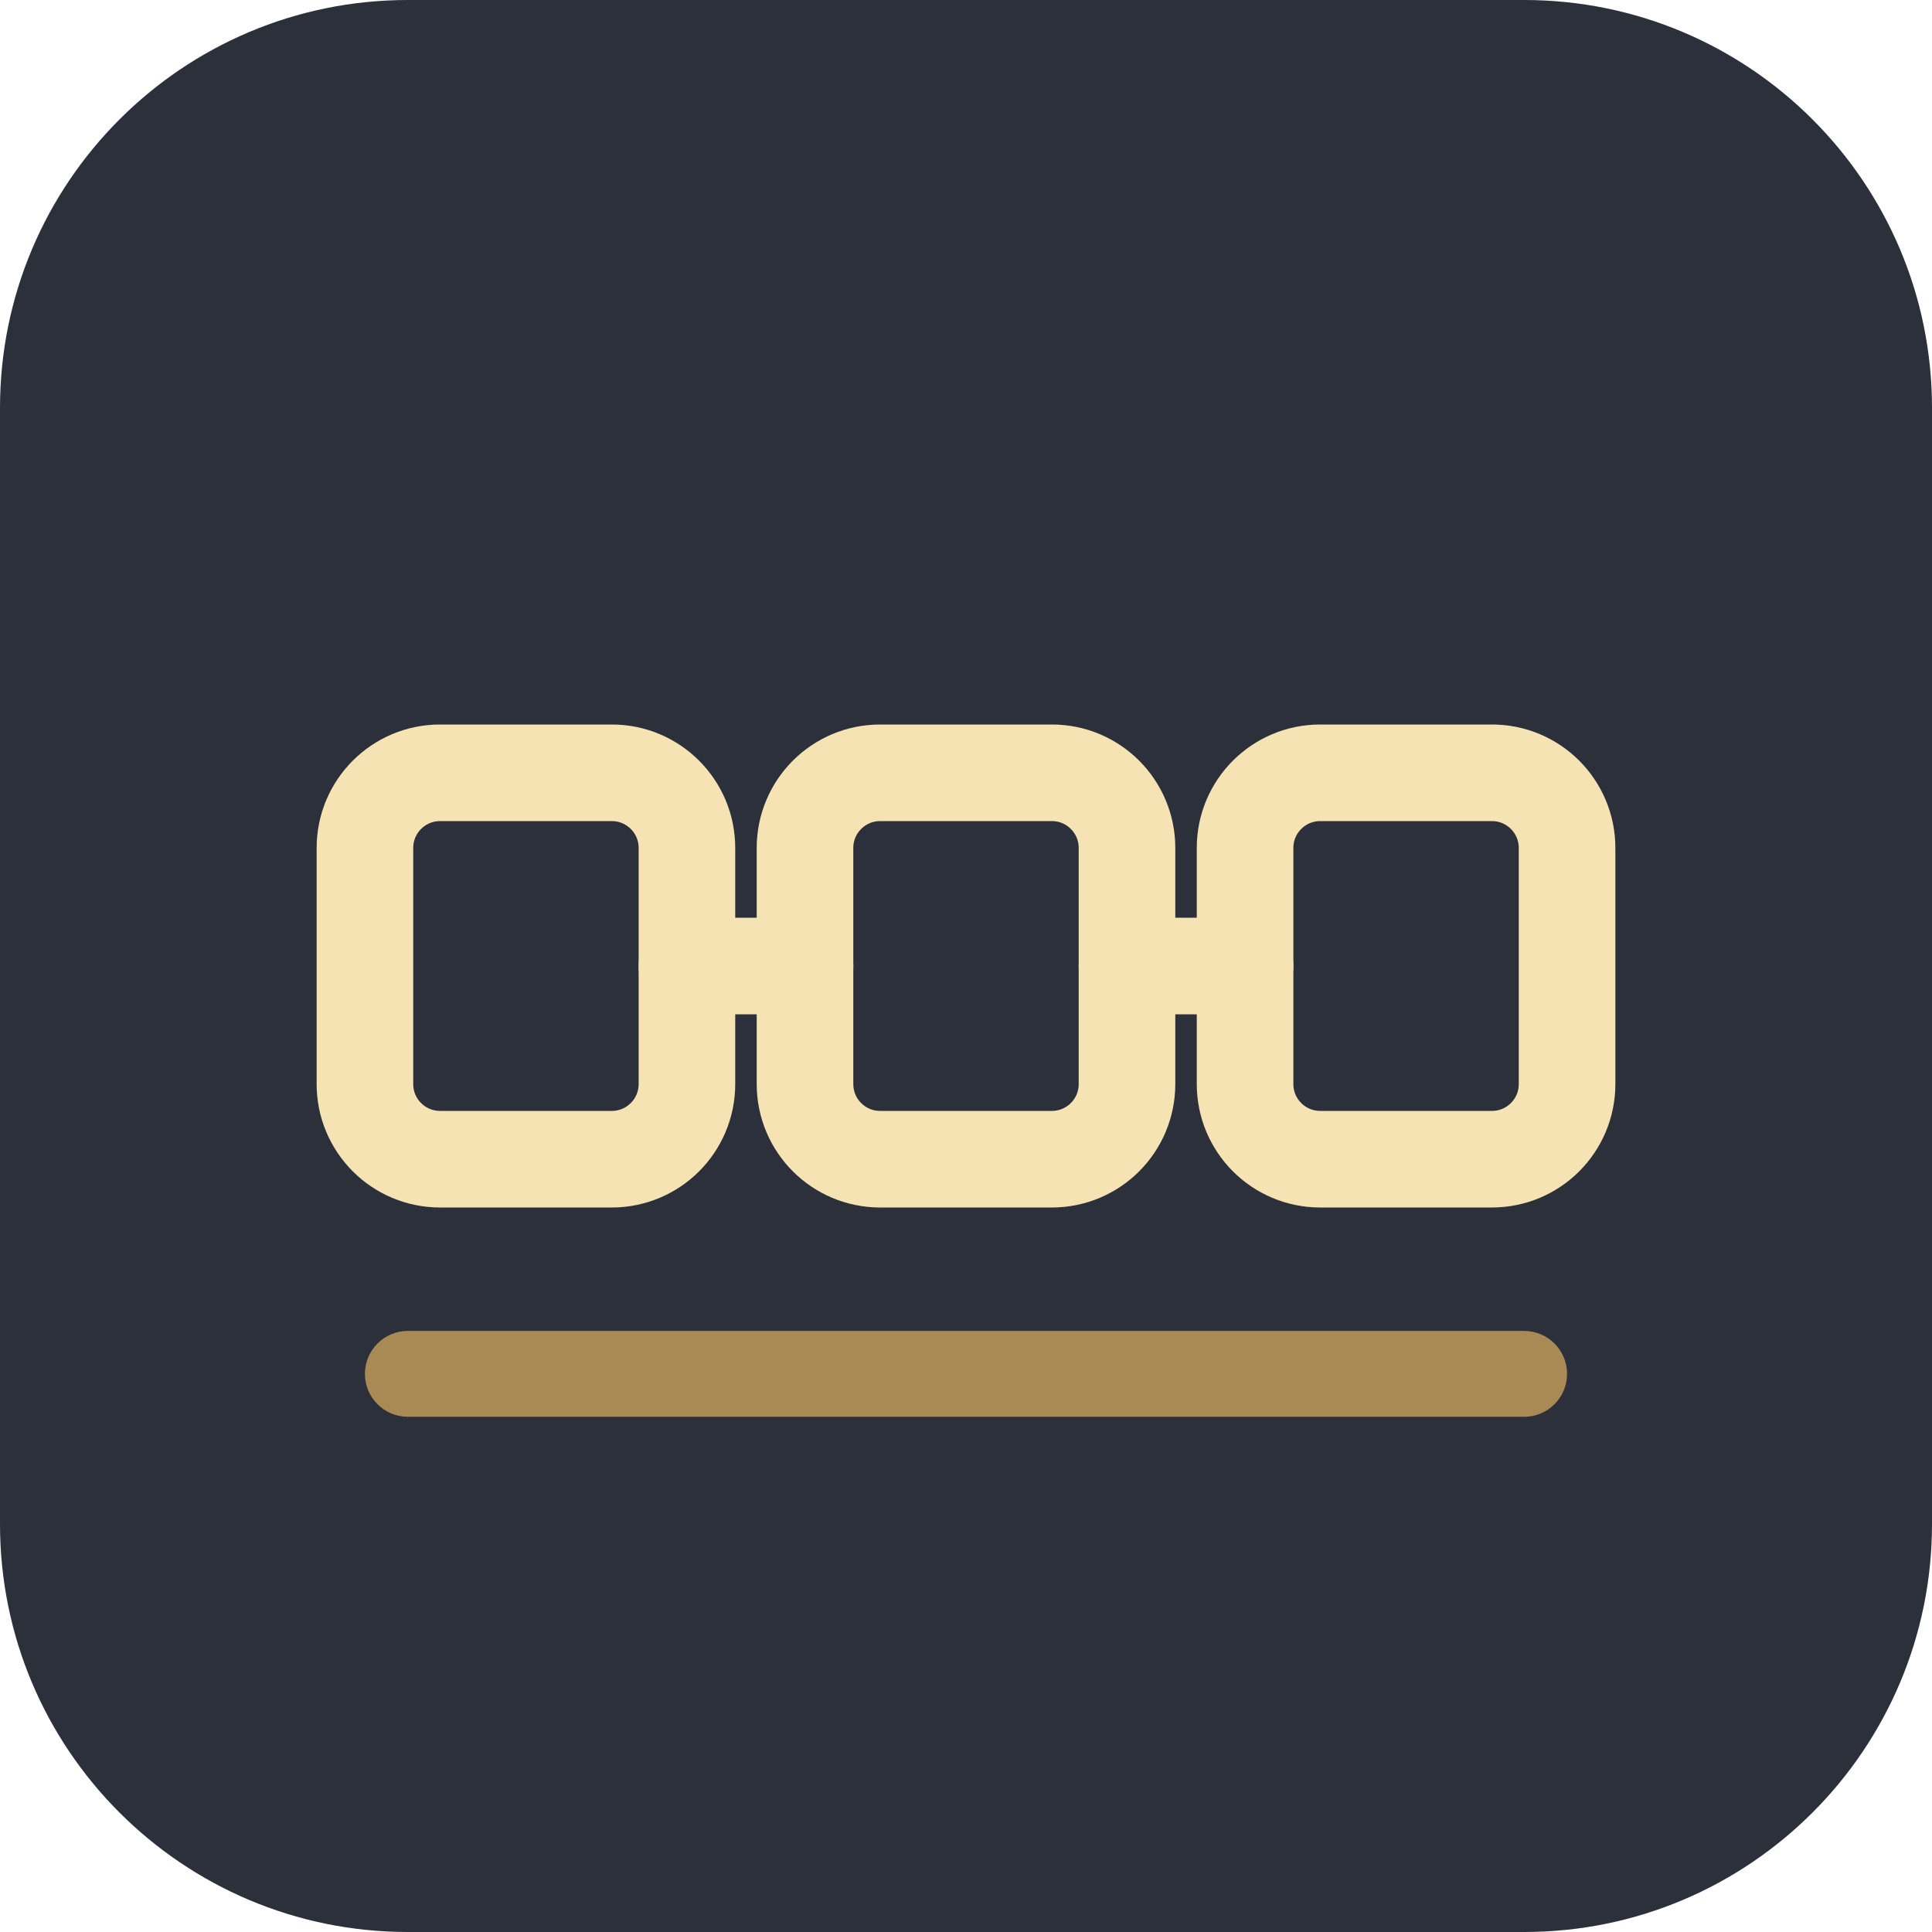
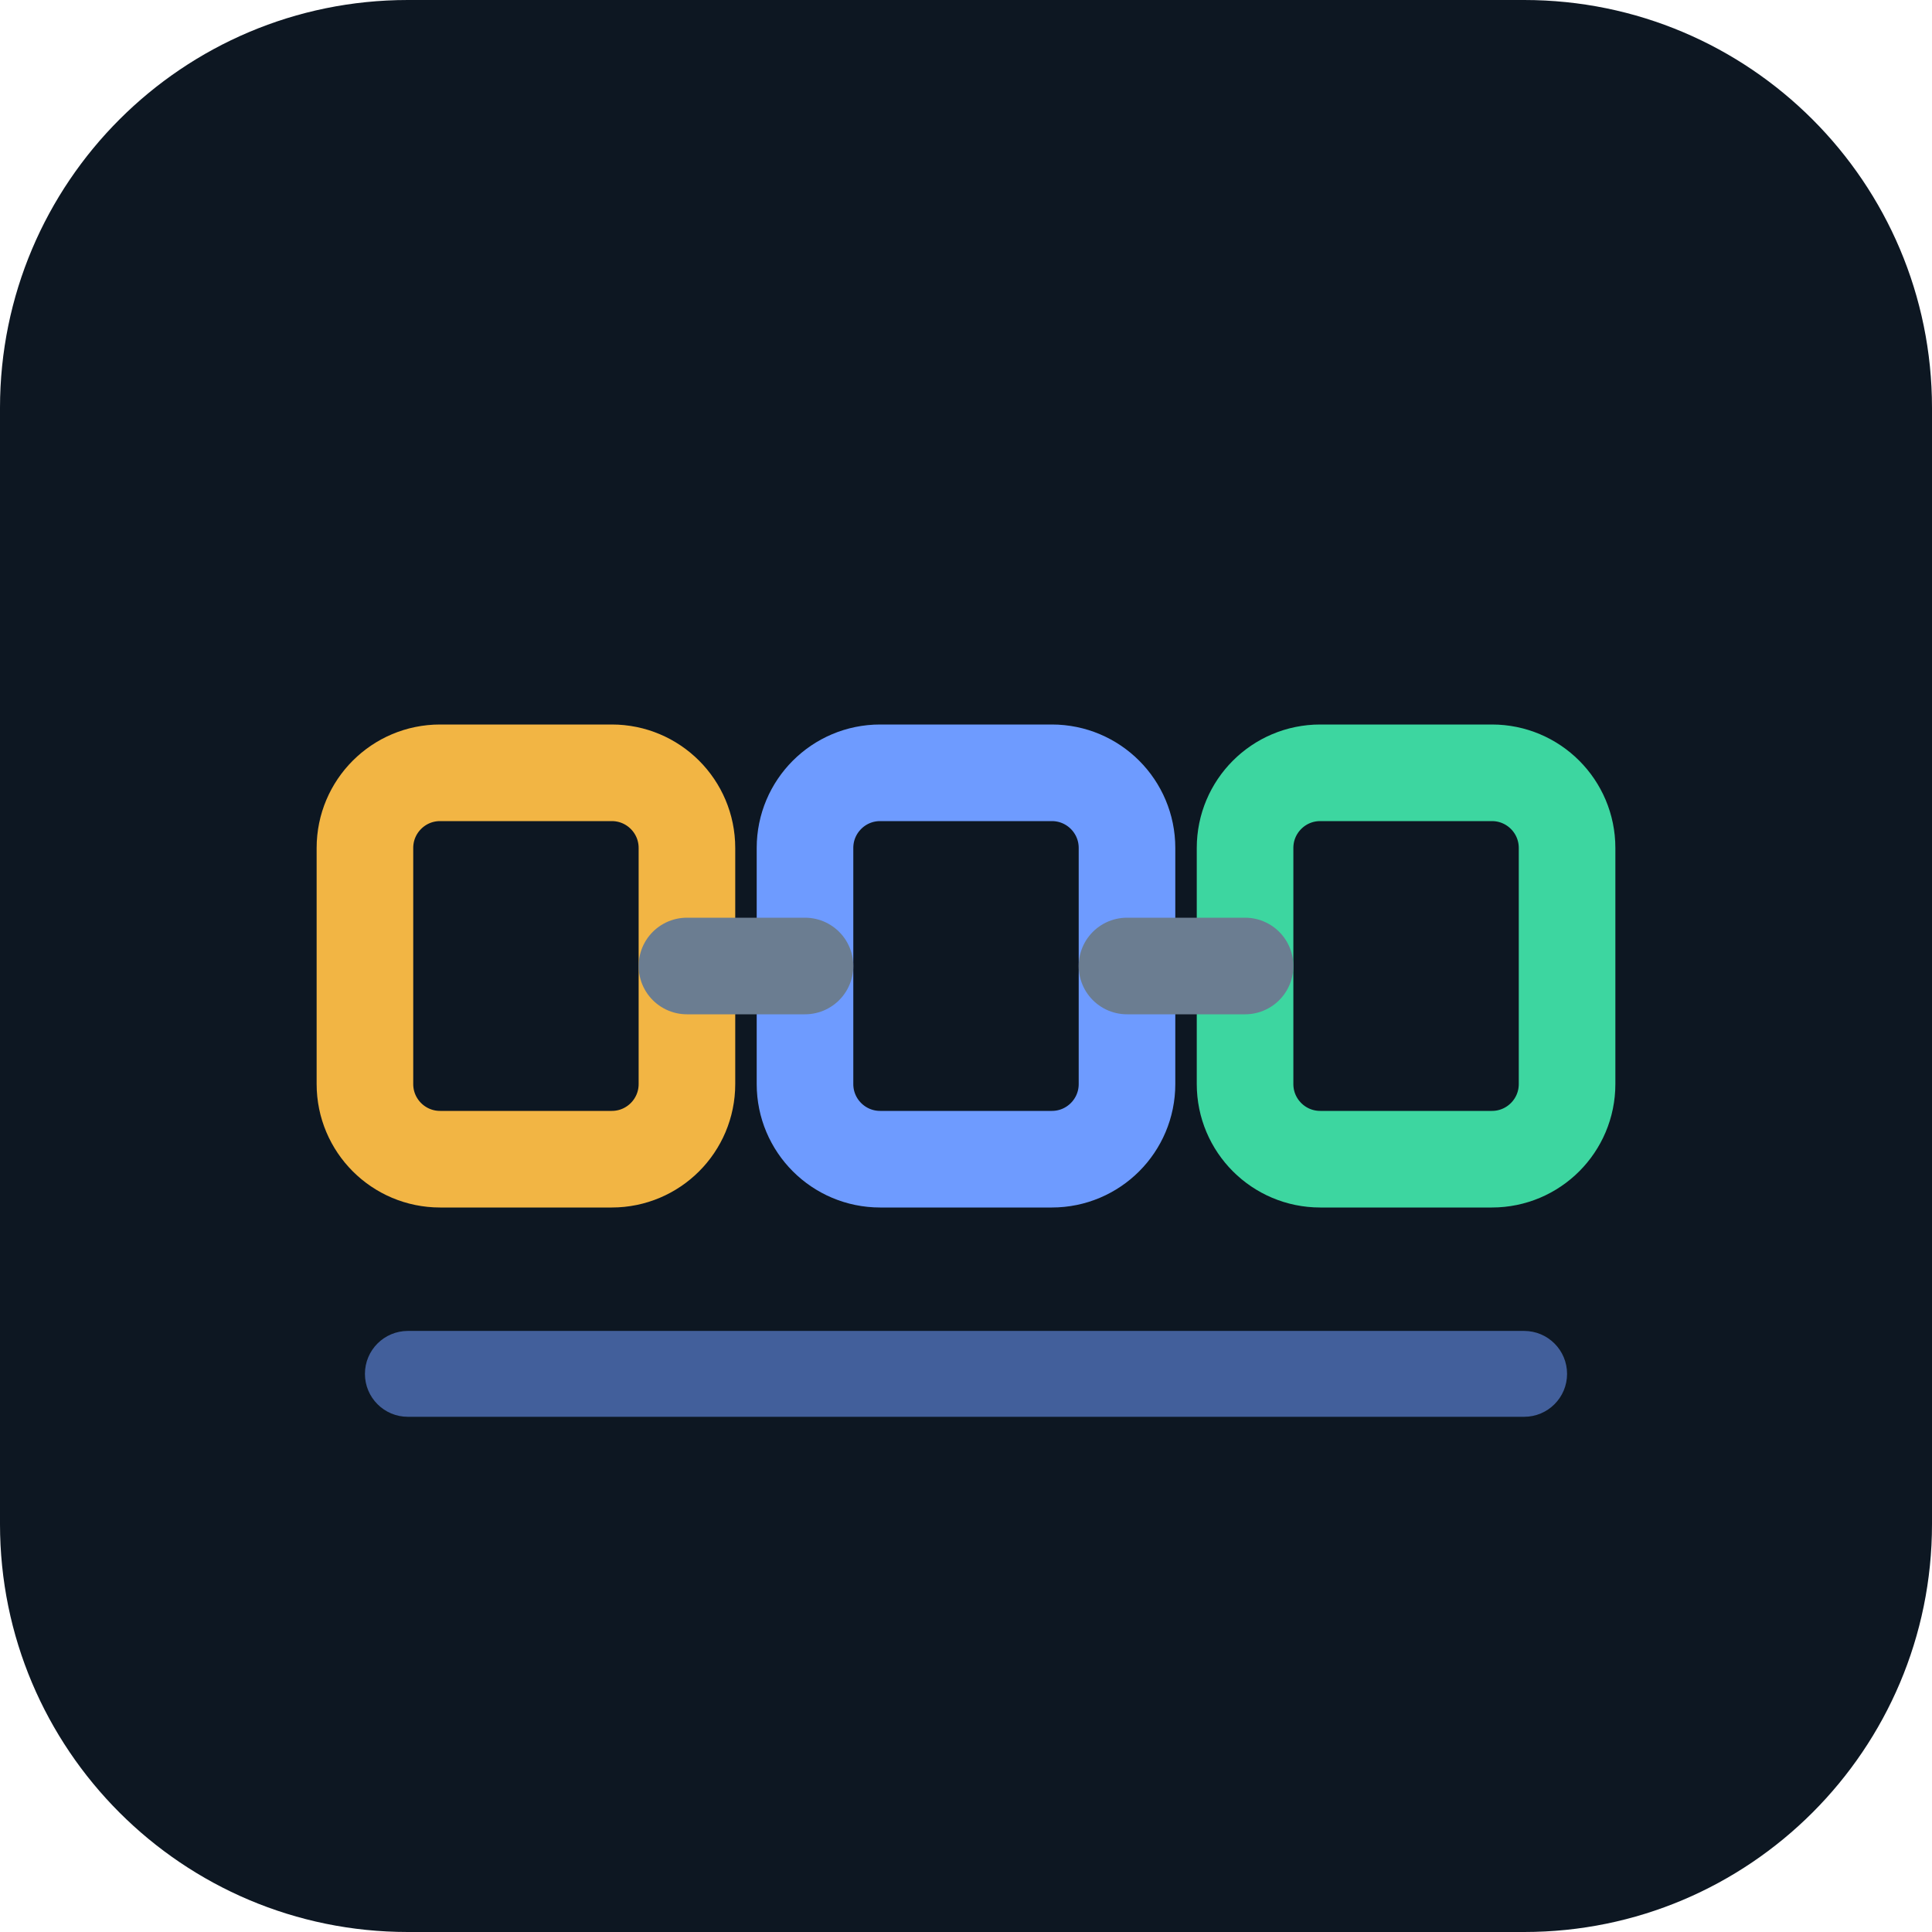
<svg xmlns="http://www.w3.org/2000/svg" viewBox="0 0 180 180">
-   <rect width="180" height="180" rx="38" fill="#2b303b" />
-   <g fill="none" stroke="#f6e3b4" stroke-width="9" stroke-linecap="round" stroke-linejoin="round">
-     <rect x="34" y="72" width="30" height="36" rx="7" />
-     <rect x="75" y="72" width="30" height="36" rx="7" />
-     <rect x="116" y="72" width="30" height="36" rx="7" />
-     <path d="M64 90h11M105 90h11" />
+   <rect width="180" height="180" rx="38" fill="#0D1722" />
+   <g fill="none" stroke-width="9" stroke-linecap="round" stroke-linejoin="round">
+     <rect x="34" y="72" width="30" height="36" rx="7" stroke="#F2B544" />
+     <rect x="75" y="72" width="30" height="36" rx="7" stroke="#6E9BFF" />
+     <rect x="116" y="72" width="30" height="36" rx="7" stroke="#3DD6A0" />
+     <path d="M64 90h11M105 90h11" stroke="#6B7D91" />
  </g>
-   <rect x="34" y="124" width="112" height="8" rx="4" fill="#a98a55" />
+   <rect x="34" y="124" width="112" height="8" rx="4" fill="#6E9BFF" opacity=".55" />
</svg>
